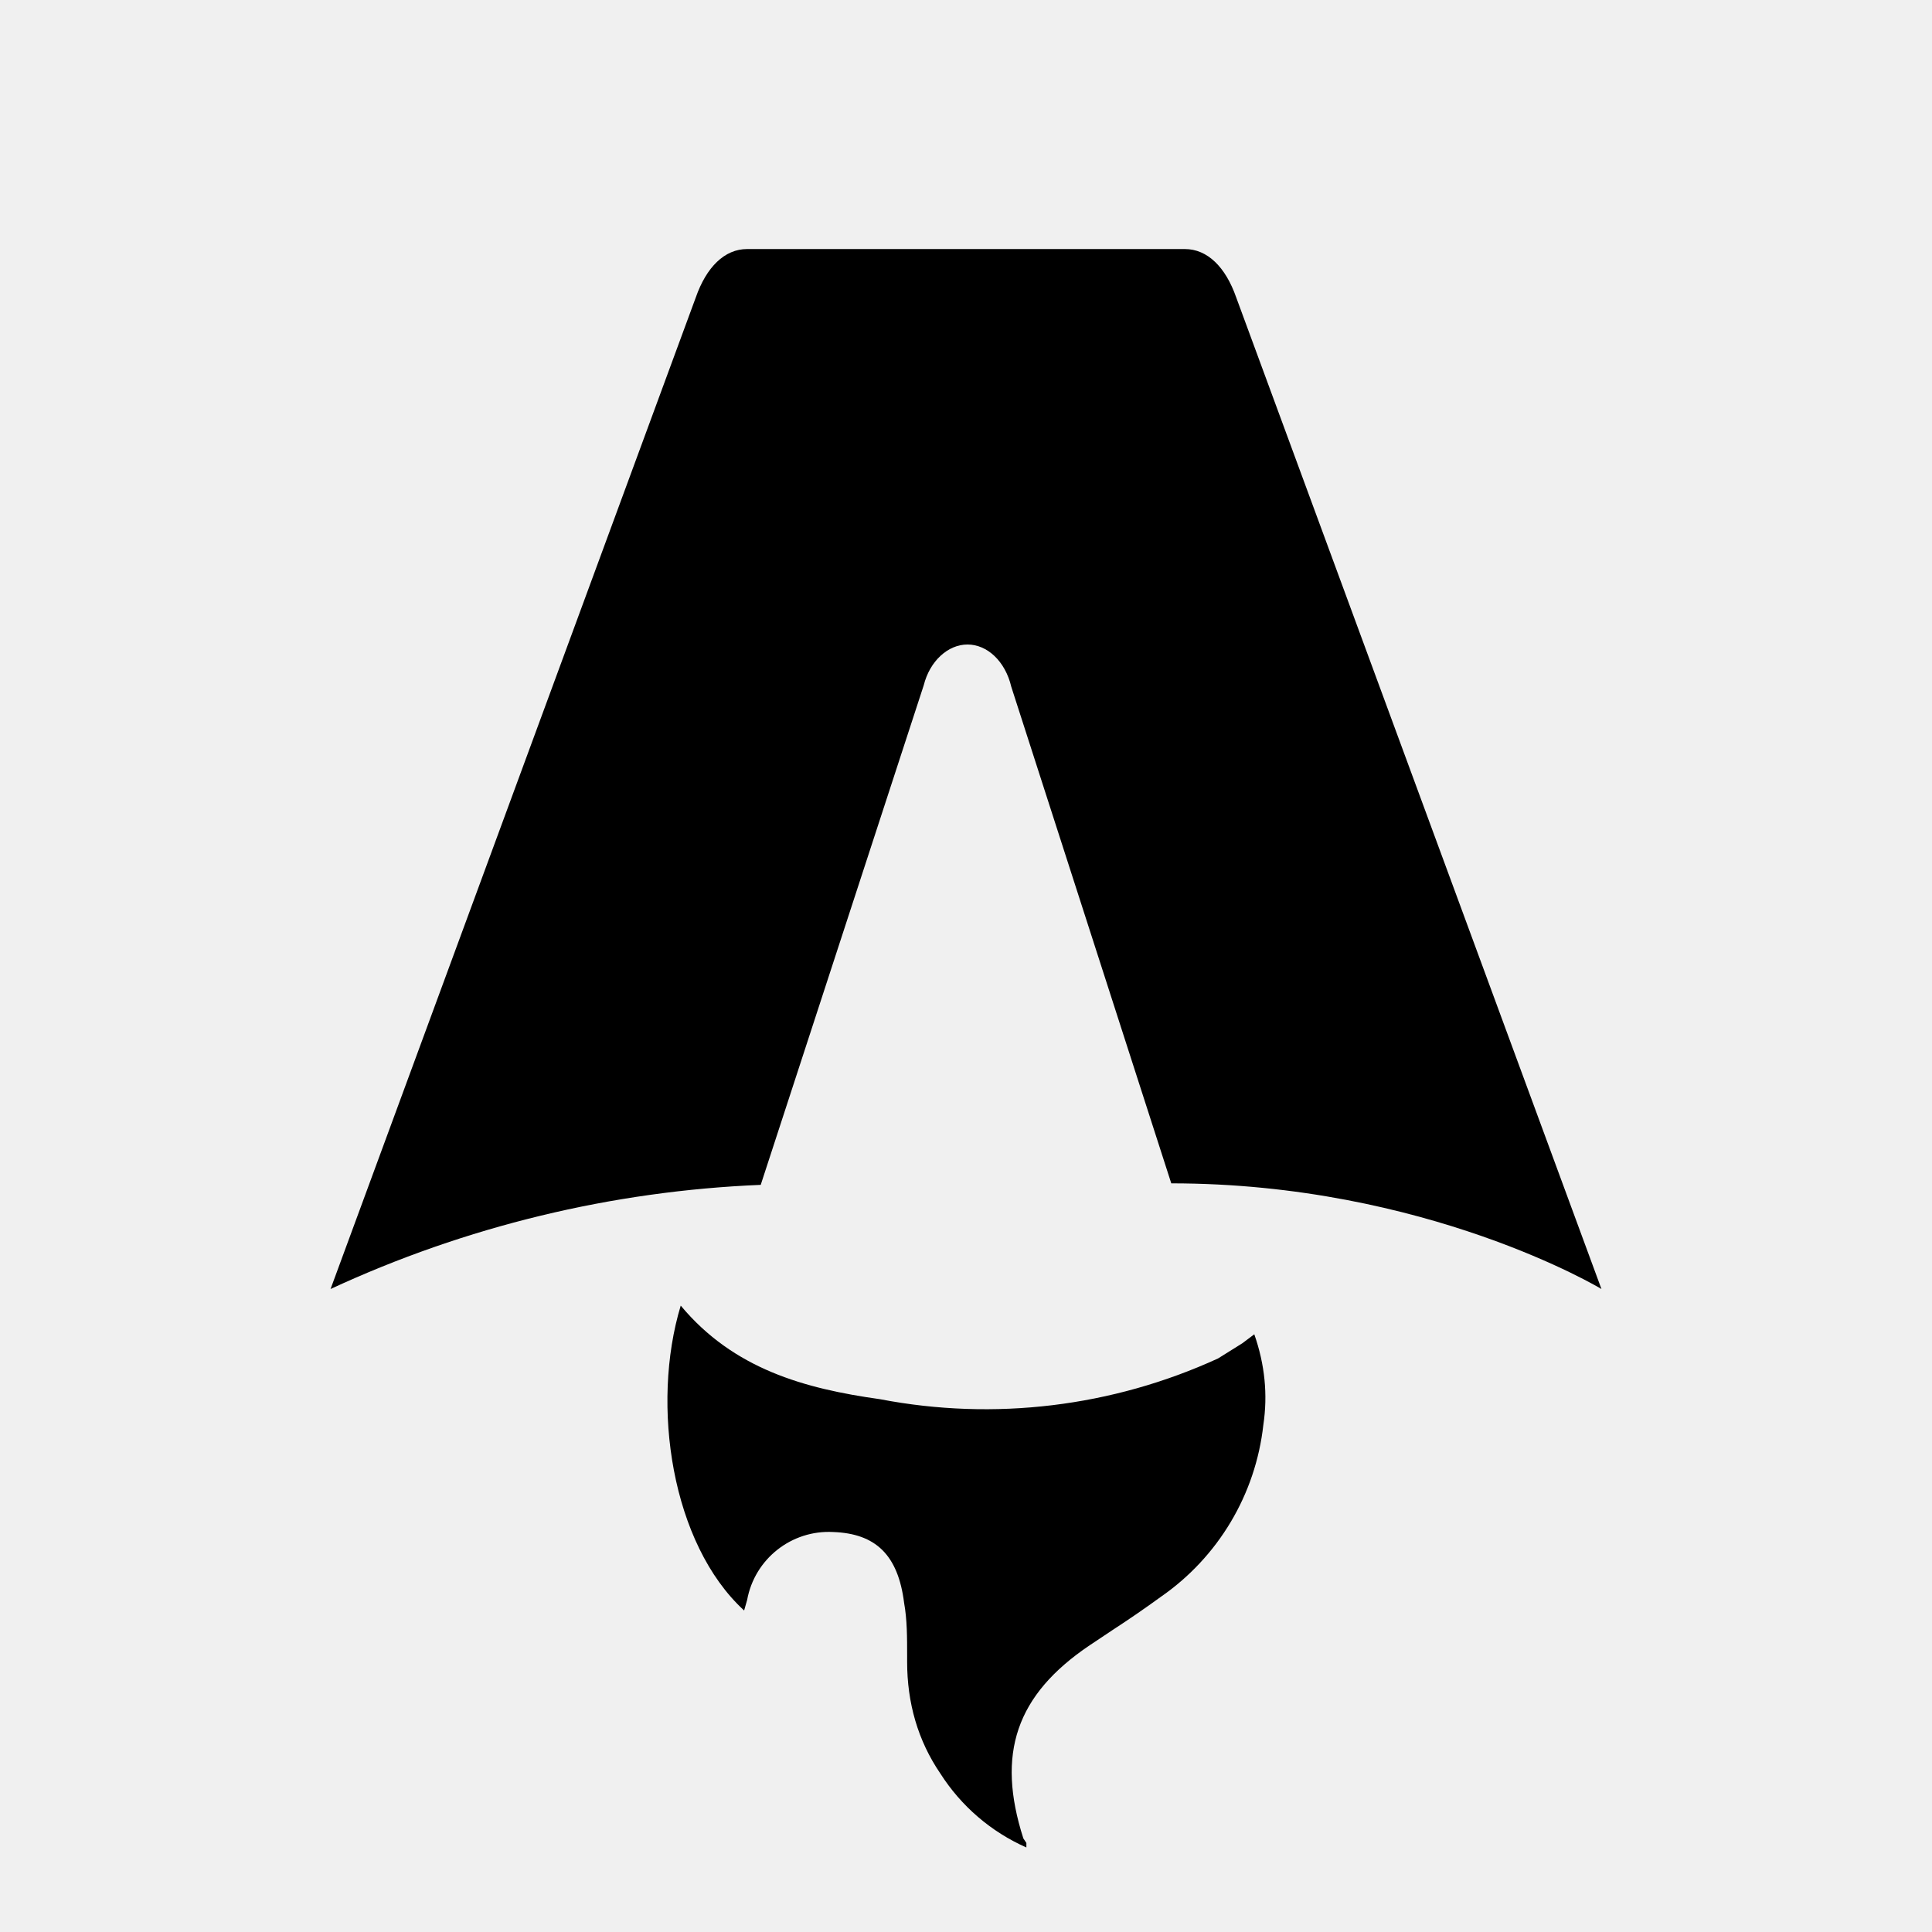
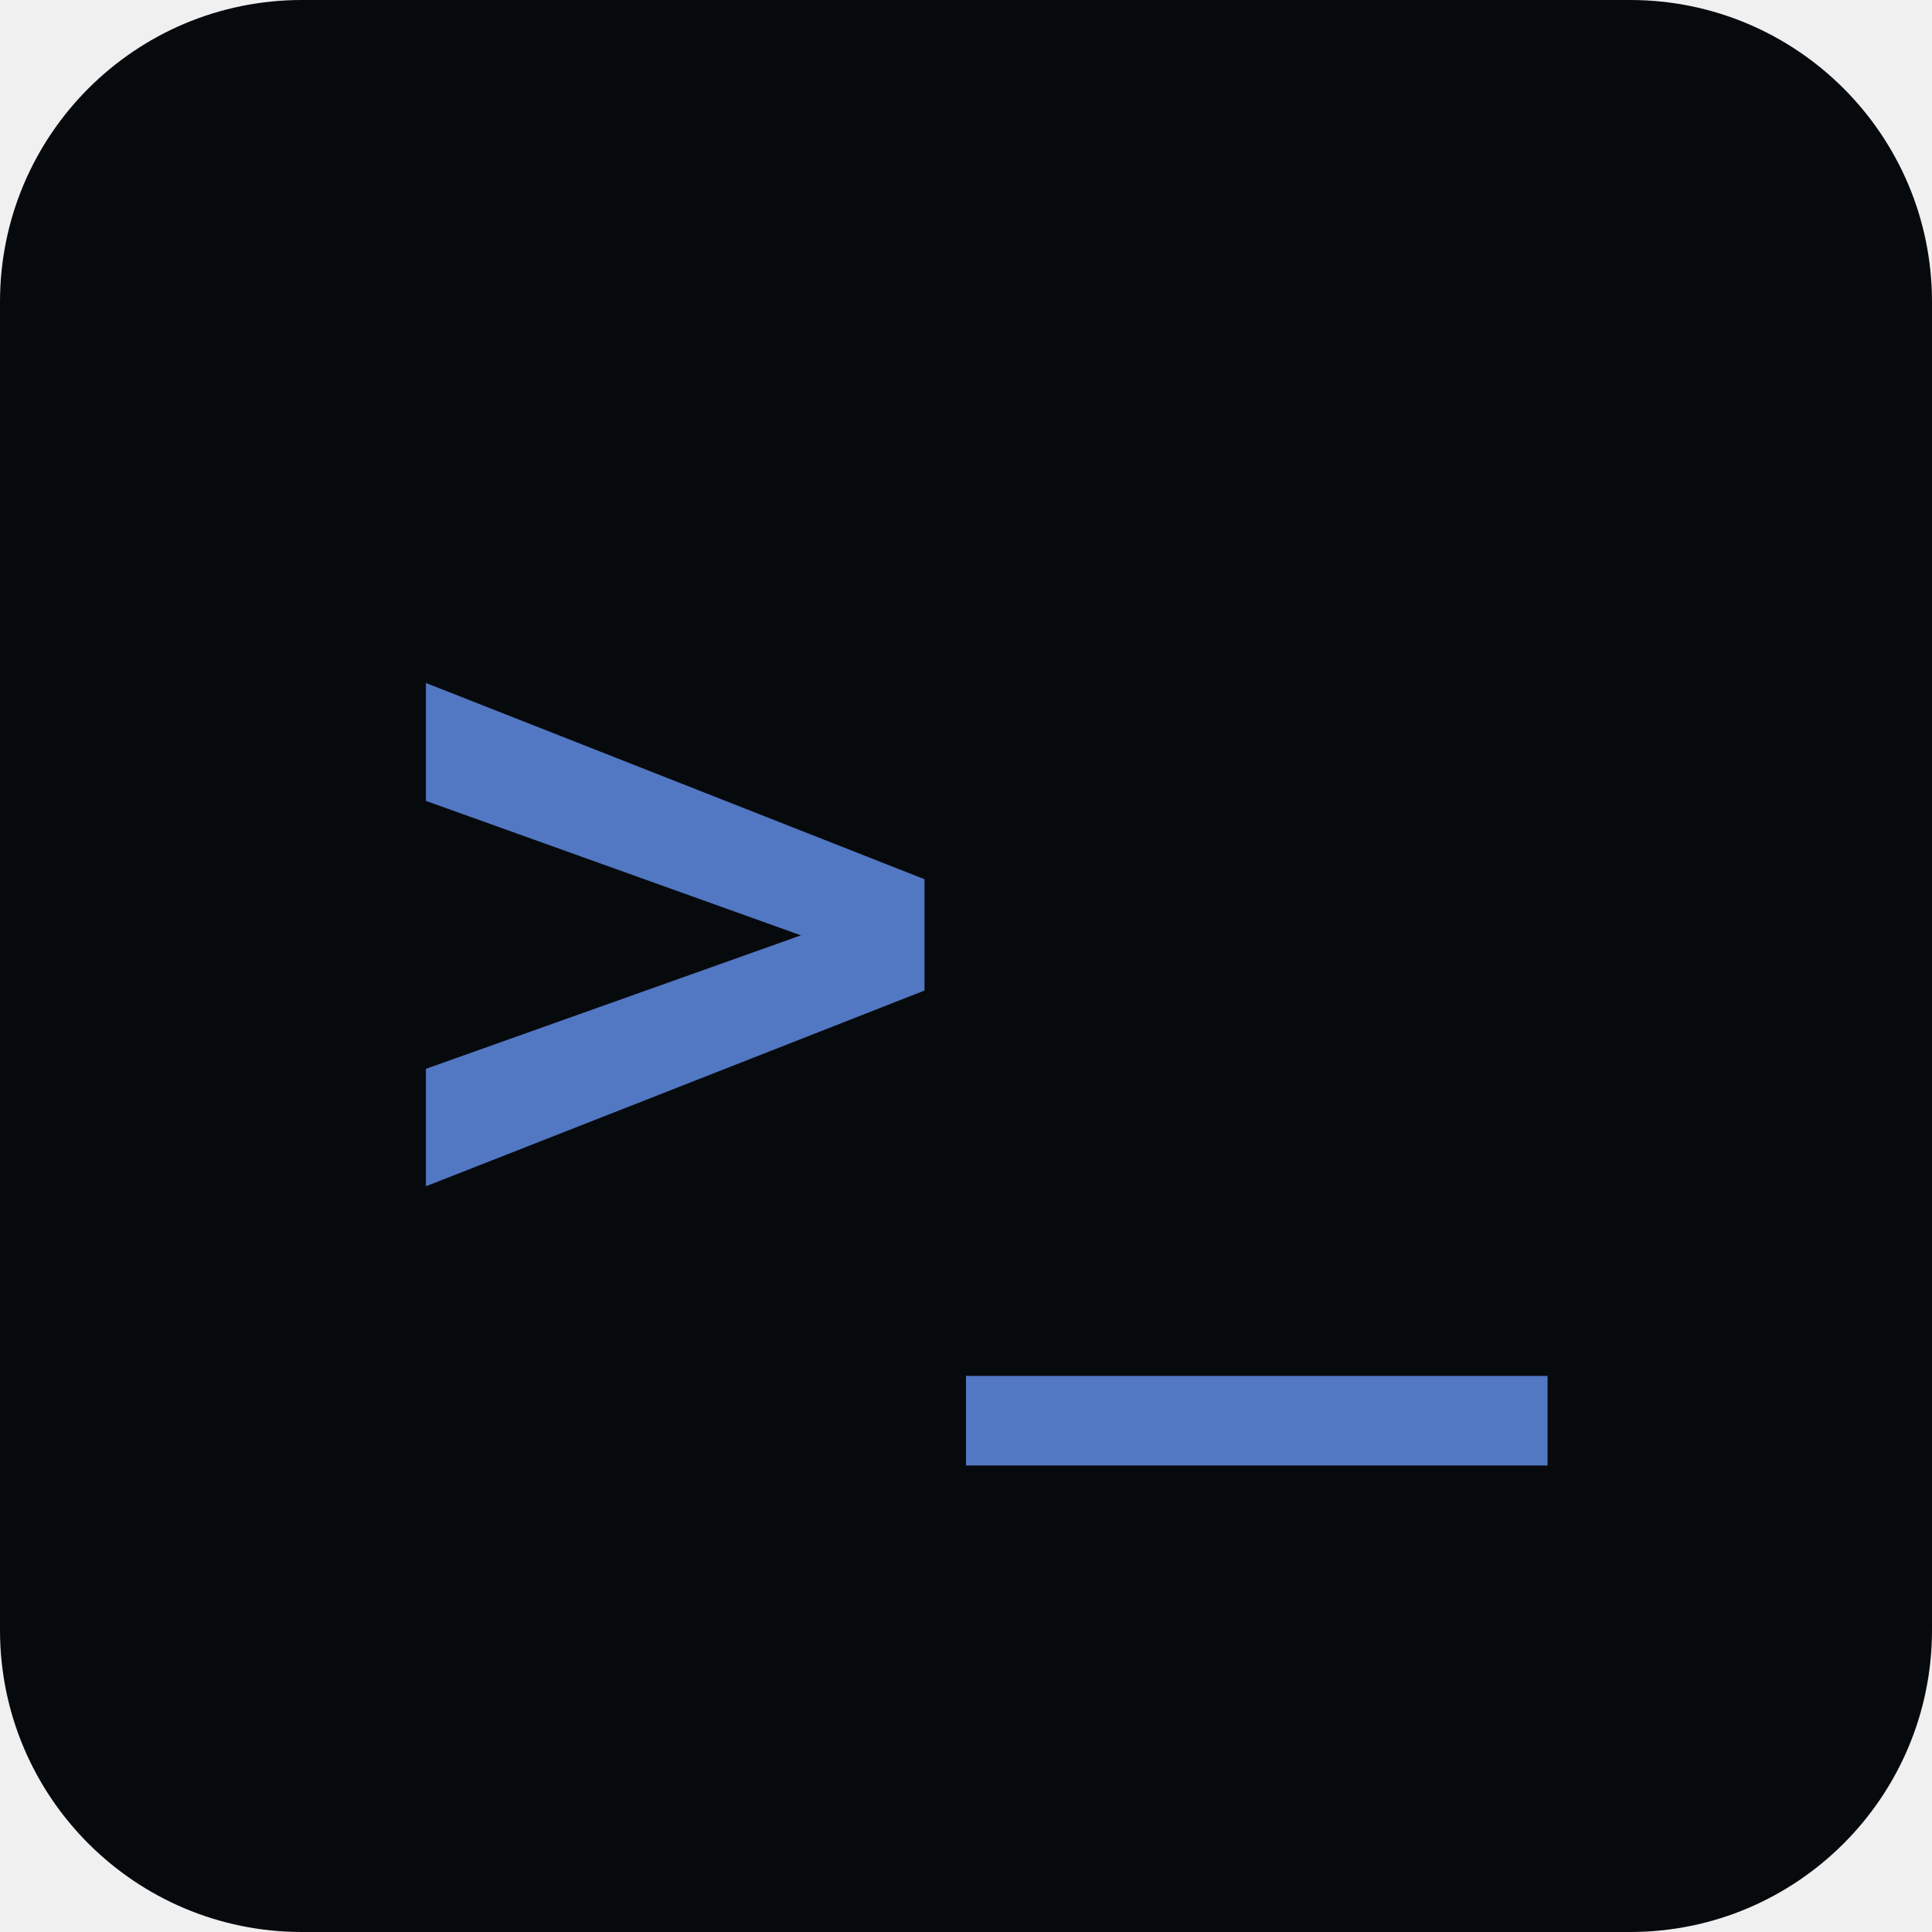
- <svg xmlns="http://www.w3.org/2000/svg" fill="none" viewBox="0 0 128 128">
-   <path d="M50.4 78.5a75.1 75.1 0 0 0-28.5 6.9l24.2-65.7c.7-2 1.9-3.2 3.4-3.2h29c1.5 0 2.7 1.2 3.4 3.2l24.2 65.7s-11.6-7-28.5-7L67 45.5c-.4-1.7-1.6-2.8-2.9-2.8-1.3 0-2.5 1.1-2.9 2.7L50.4 78.5Zm-1.1 28.2Zm-4.2-20.2c-2 6.6-.6 15.8 4.2 20.2a17.5 17.5 0 0 1 .2-.7 5.5 5.5 0 0 1 5.7-4.5c2.8.1 4.3 1.5 4.7 4.7.2 1.1.2 2.3.2 3.5v.4c0 2.7.7 5.2 2.2 7.4a13 13 0 0 0 5.7 4.9v-.3l-.2-.3c-1.8-5.6-.5-9.5 4.4-12.8l1.5-1a73 73 0 0 0 3.2-2.2 16 16 0 0 0 6.8-11.4c.3-2 .1-4-.6-6l-.8.6-1.6 1a37 37 0 0 1-22.4 2.7c-5-.7-9.7-2-13.2-6.2Z" />
-   <style>
-         path { fill: #000; }
-         @media (prefers-color-scheme: dark) {
-             path { fill: #FFF; }
-         }
-     </style>
+ <svg xmlns="http://www.w3.org/2000/svg" viewBox="0 0 128 128">
+   <rect width="128" height="128" rx="20" fill="#070a0d" />
+   <text x="64" y="82" text-anchor="middle" font-family="monospace" font-size="64" font-weight="700" fill="#5277c3">&gt;_</text>
</svg>
